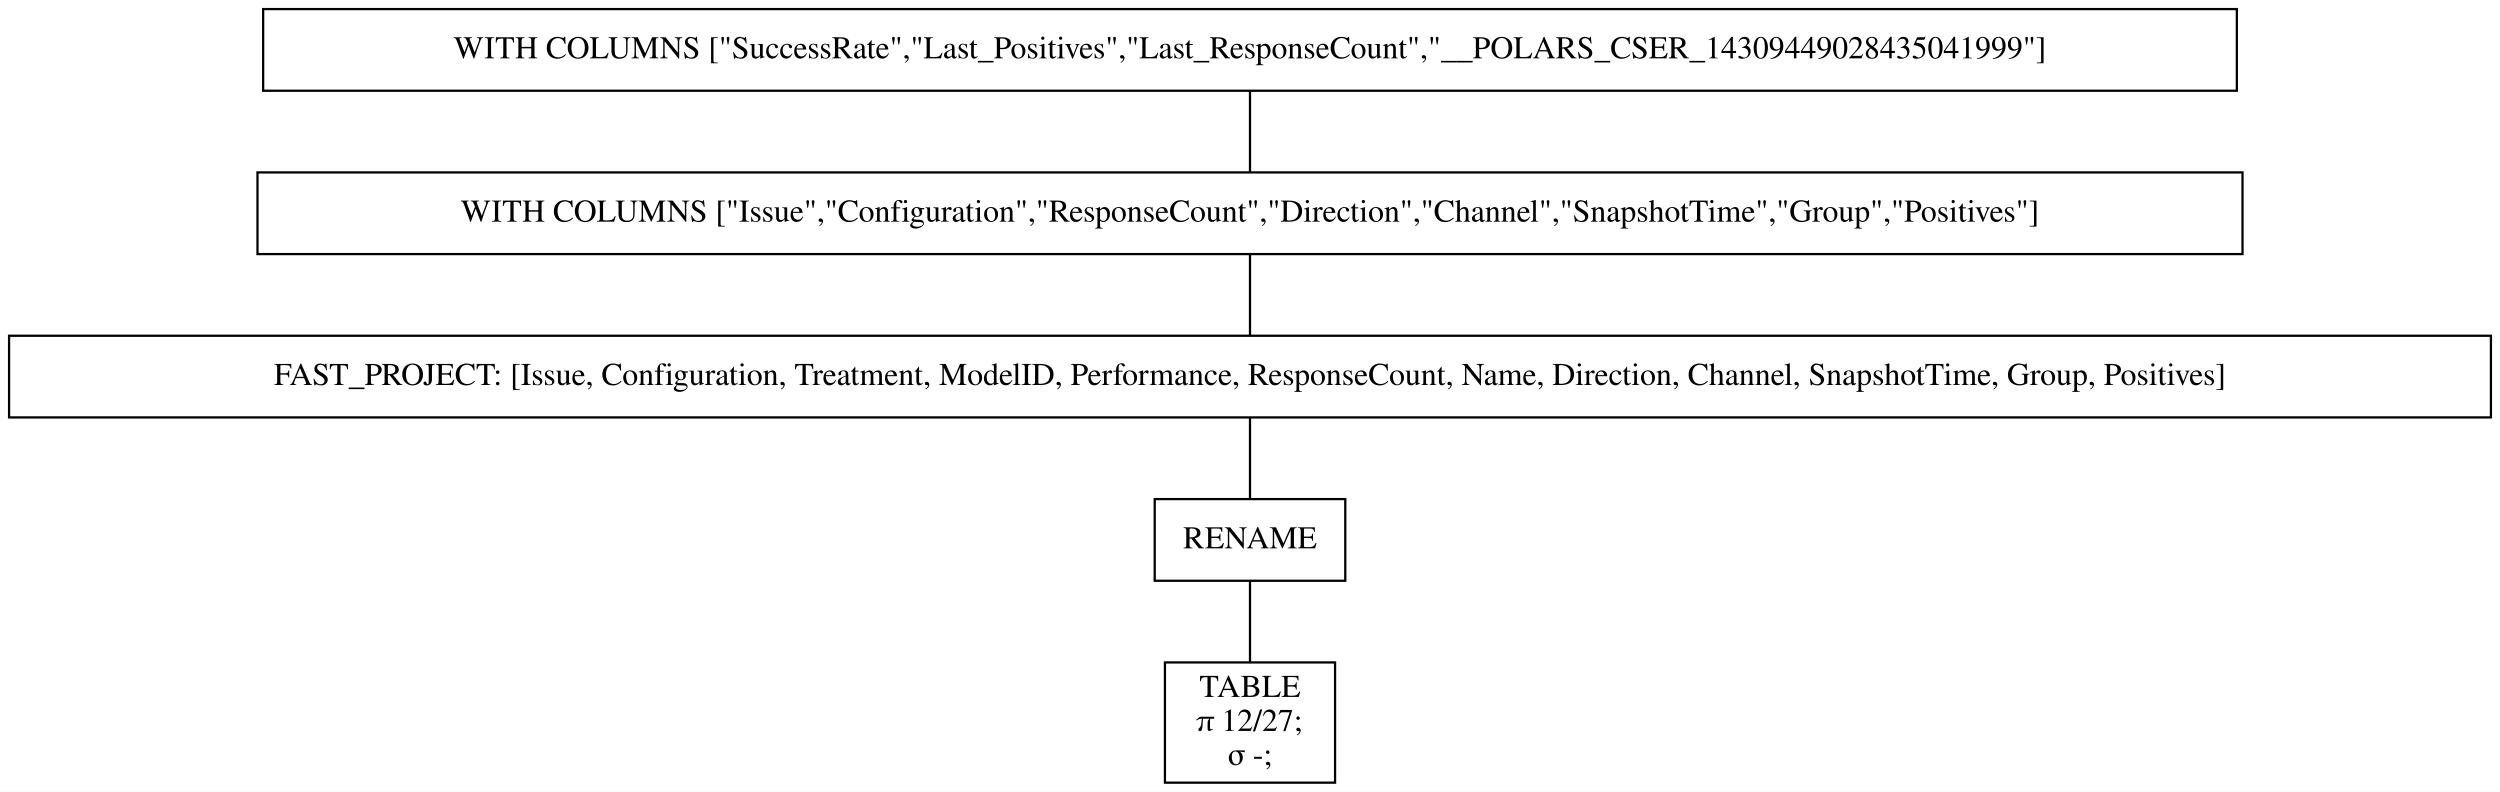
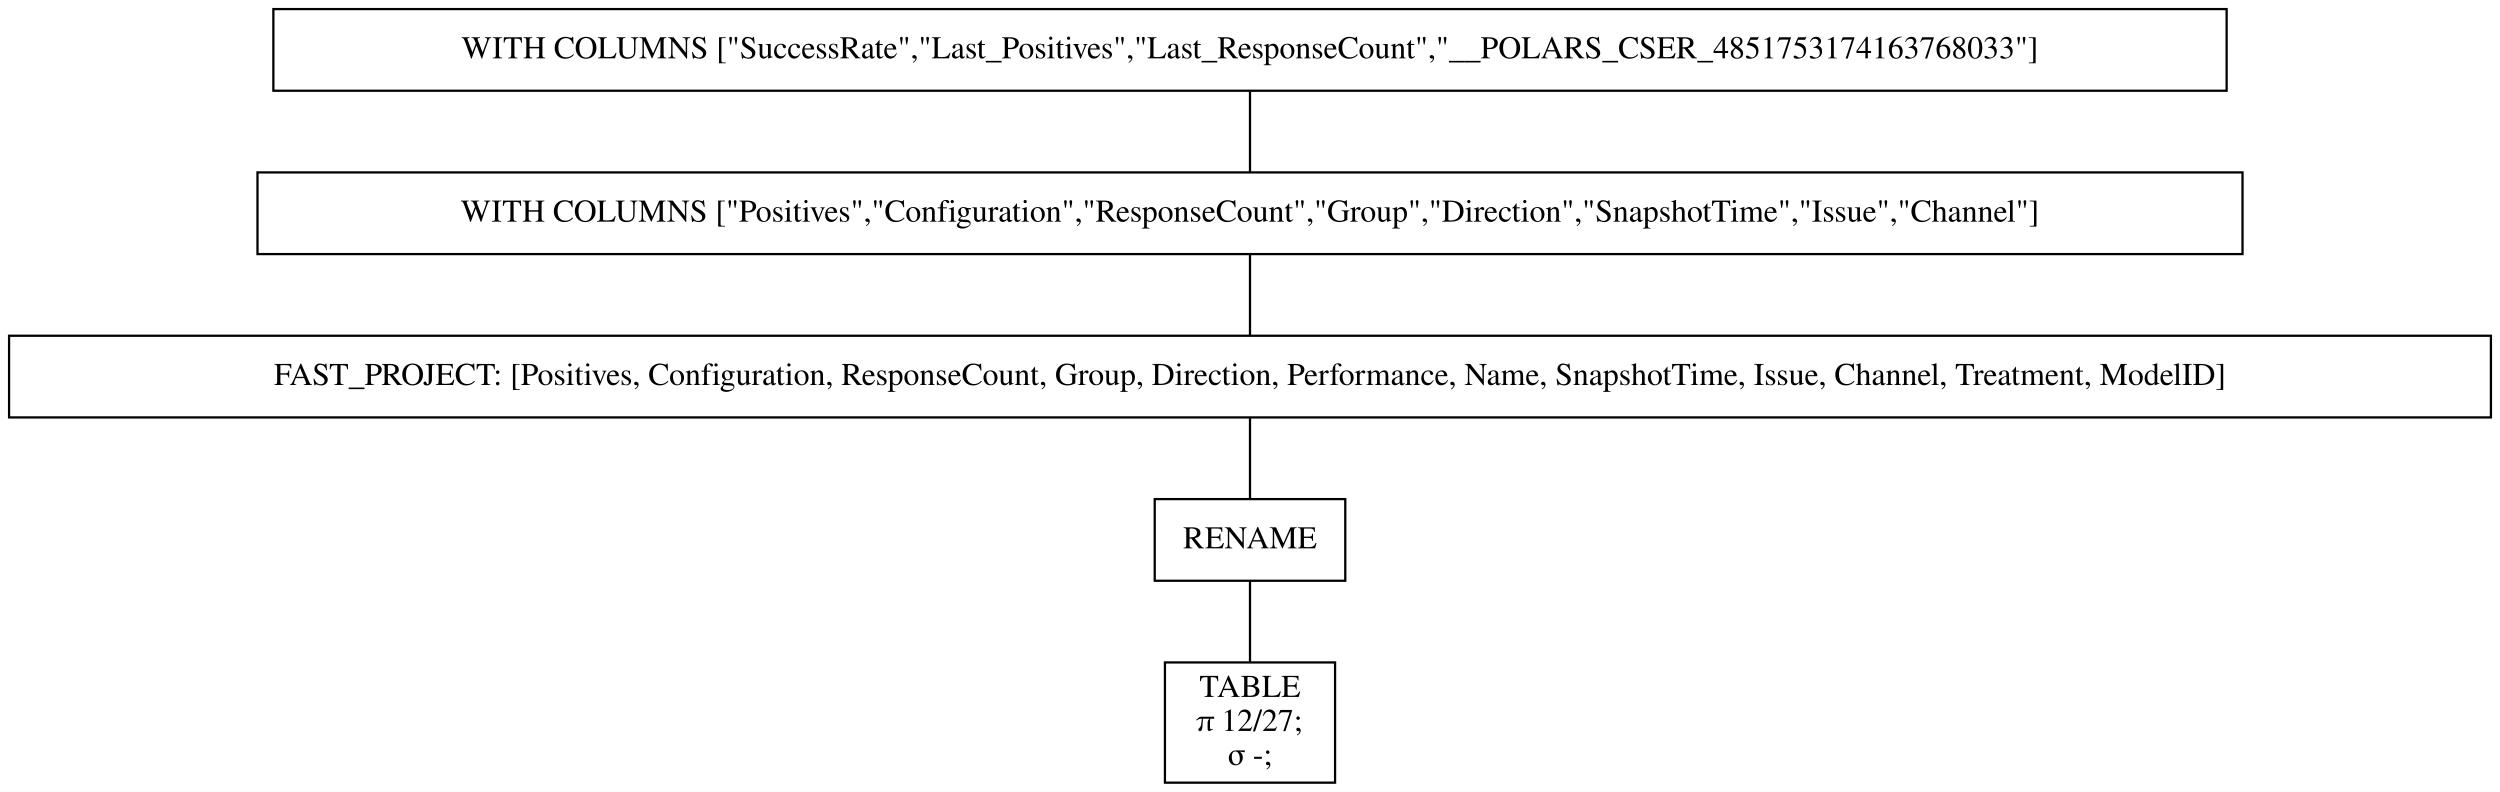
<svg xmlns="http://www.w3.org/2000/svg" width="1102pt" height="349pt" viewBox="0.00 0.00 1102.00 349.00">
  <g id="graph0" class="graph" transform="scale(1 1) rotate(0) translate(4 345)">
    <polygon fill="white" stroke="transparent" points="-4,4 -4,-345 1098,-345 1098,4 -4,4" />
    <g id="node1" class="node">
-       <polygon fill="none" stroke="black" points="982,-341 112,-341 112,-305 982,-305 982,-341" />
-       <text text-anchor="middle" x="547" y="-319.3" font-family="Times,serif" font-size="14.00">WITH COLUMNS ["SuccessRate","Last_Positives","Last_ResponseCount","__POLARS_CSER_14309449028435041999"]</text>
+       <polygon fill="none" stroke="black" points="977.5,-341 116.5,-341 116.5,-305 977.5,-305 977.5,-341" />
+       <text text-anchor="middle" x="547" y="-319.3" font-family="Times,serif" font-size="14.00">WITH COLUMNS ["SuccessRate","Last_Positives","Last_ResponseCount","__POLARS_CSER_4851753174163768033"]</text>
    </g>
    <g id="node2" class="node">
      <polygon fill="none" stroke="black" points="984.5,-269 109.5,-269 109.5,-233 984.5,-233 984.5,-269" />
-       <text text-anchor="middle" x="547" y="-247.3" font-family="Times,serif" font-size="14.00">WITH COLUMNS ["Issue","Configuration","ResponseCount","Direction","Channel","SnapshotTime","Group","Positives"]</text>
+       <text text-anchor="middle" x="547" y="-247.3" font-family="Times,serif" font-size="14.00">WITH COLUMNS ["Positives","Configuration","ResponseCount","Group","Direction","SnapshotTime","Issue","Channel"]</text>
    </g>
    <g id="edge1" class="edge">
      <path fill="none" stroke="black" d="M547,-304.7C547,-293.85 547,-279.92 547,-269.1" />
    </g>
    <g id="node3" class="node">
      <polygon fill="none" stroke="black" points="1094,-197 0,-197 0,-161 1094,-161 1094,-197" />
-       <text text-anchor="middle" x="547" y="-175.3" font-family="Times,serif" font-size="14.00">FAST_PROJECT: [Issue, Configuration, Treatment, ModelID, Performance, ResponseCount, Name, Direction, Channel, SnapshotTime, Group, Positives]</text>
+       <text text-anchor="middle" x="547" y="-175.3" font-family="Times,serif" font-size="14.00">FAST_PROJECT: [Positives, Configuration, ResponseCount, Group, Direction, Performance, Name, SnapshotTime, Issue, Channel, Treatment, ModelID]</text>
    </g>
    <g id="edge2" class="edge">
      <path fill="none" stroke="black" d="M547,-232.7C547,-221.85 547,-207.92 547,-197.1" />
    </g>
    <g id="node4" class="node">
      <polygon fill="none" stroke="black" points="589,-125 505,-125 505,-89 589,-89 589,-125" />
      <text text-anchor="middle" x="547" y="-103.3" font-family="Times,serif" font-size="14.00">RENAME</text>
    </g>
    <g id="edge3" class="edge">
      <path fill="none" stroke="black" d="M547,-160.7C547,-149.85 547,-135.92 547,-125.1" />
    </g>
    <g id="node5" class="node">
      <polygon fill="none" stroke="black" points="584.5,-53 509.5,-53 509.5,0 584.5,0 584.5,-53" />
      <text text-anchor="middle" x="547" y="-37.8" font-family="Times,serif" font-size="14.00">TABLE</text>
      <text text-anchor="middle" x="547" y="-22.8" font-family="Times,serif" font-size="14.00">π 12/27;</text>
      <text text-anchor="middle" x="547" y="-7.8" font-family="Times,serif" font-size="14.00">σ -;</text>
    </g>
    <g id="edge4" class="edge">
      <path fill="none" stroke="black" d="M547,-88.97C547,-78.51 547,-64.9 547,-53.16" />
    </g>
  </g>
</svg>
